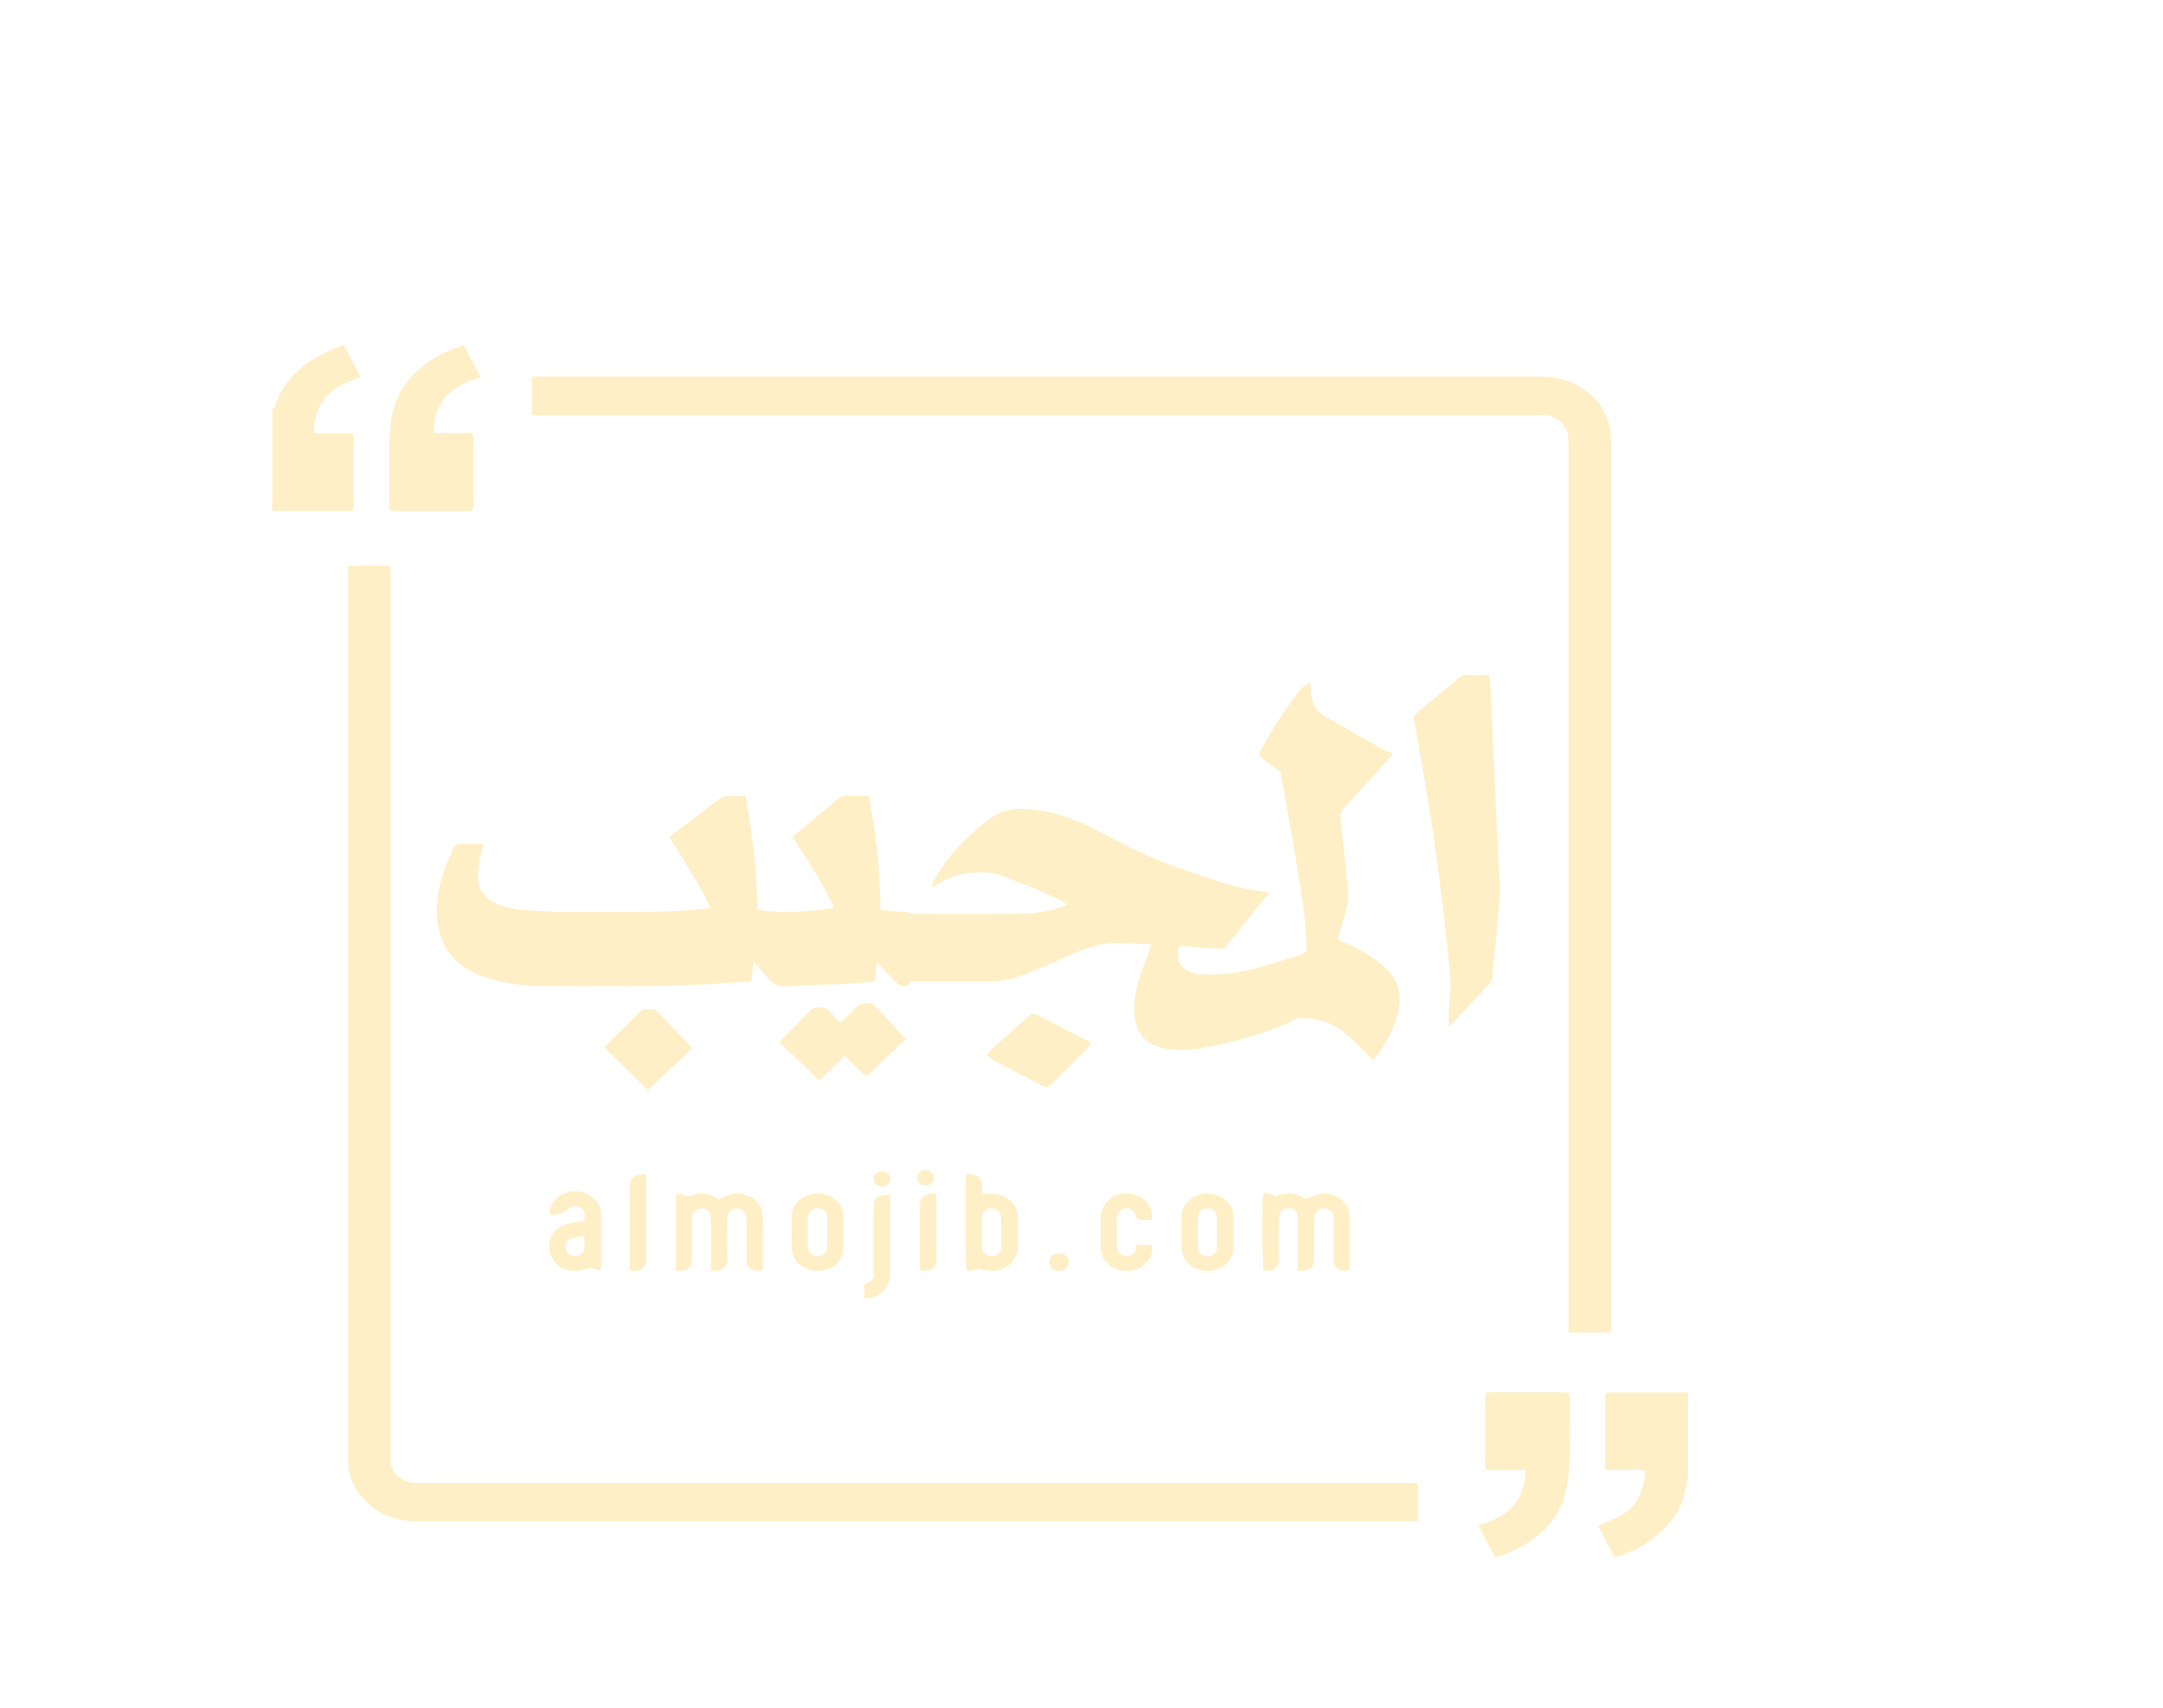
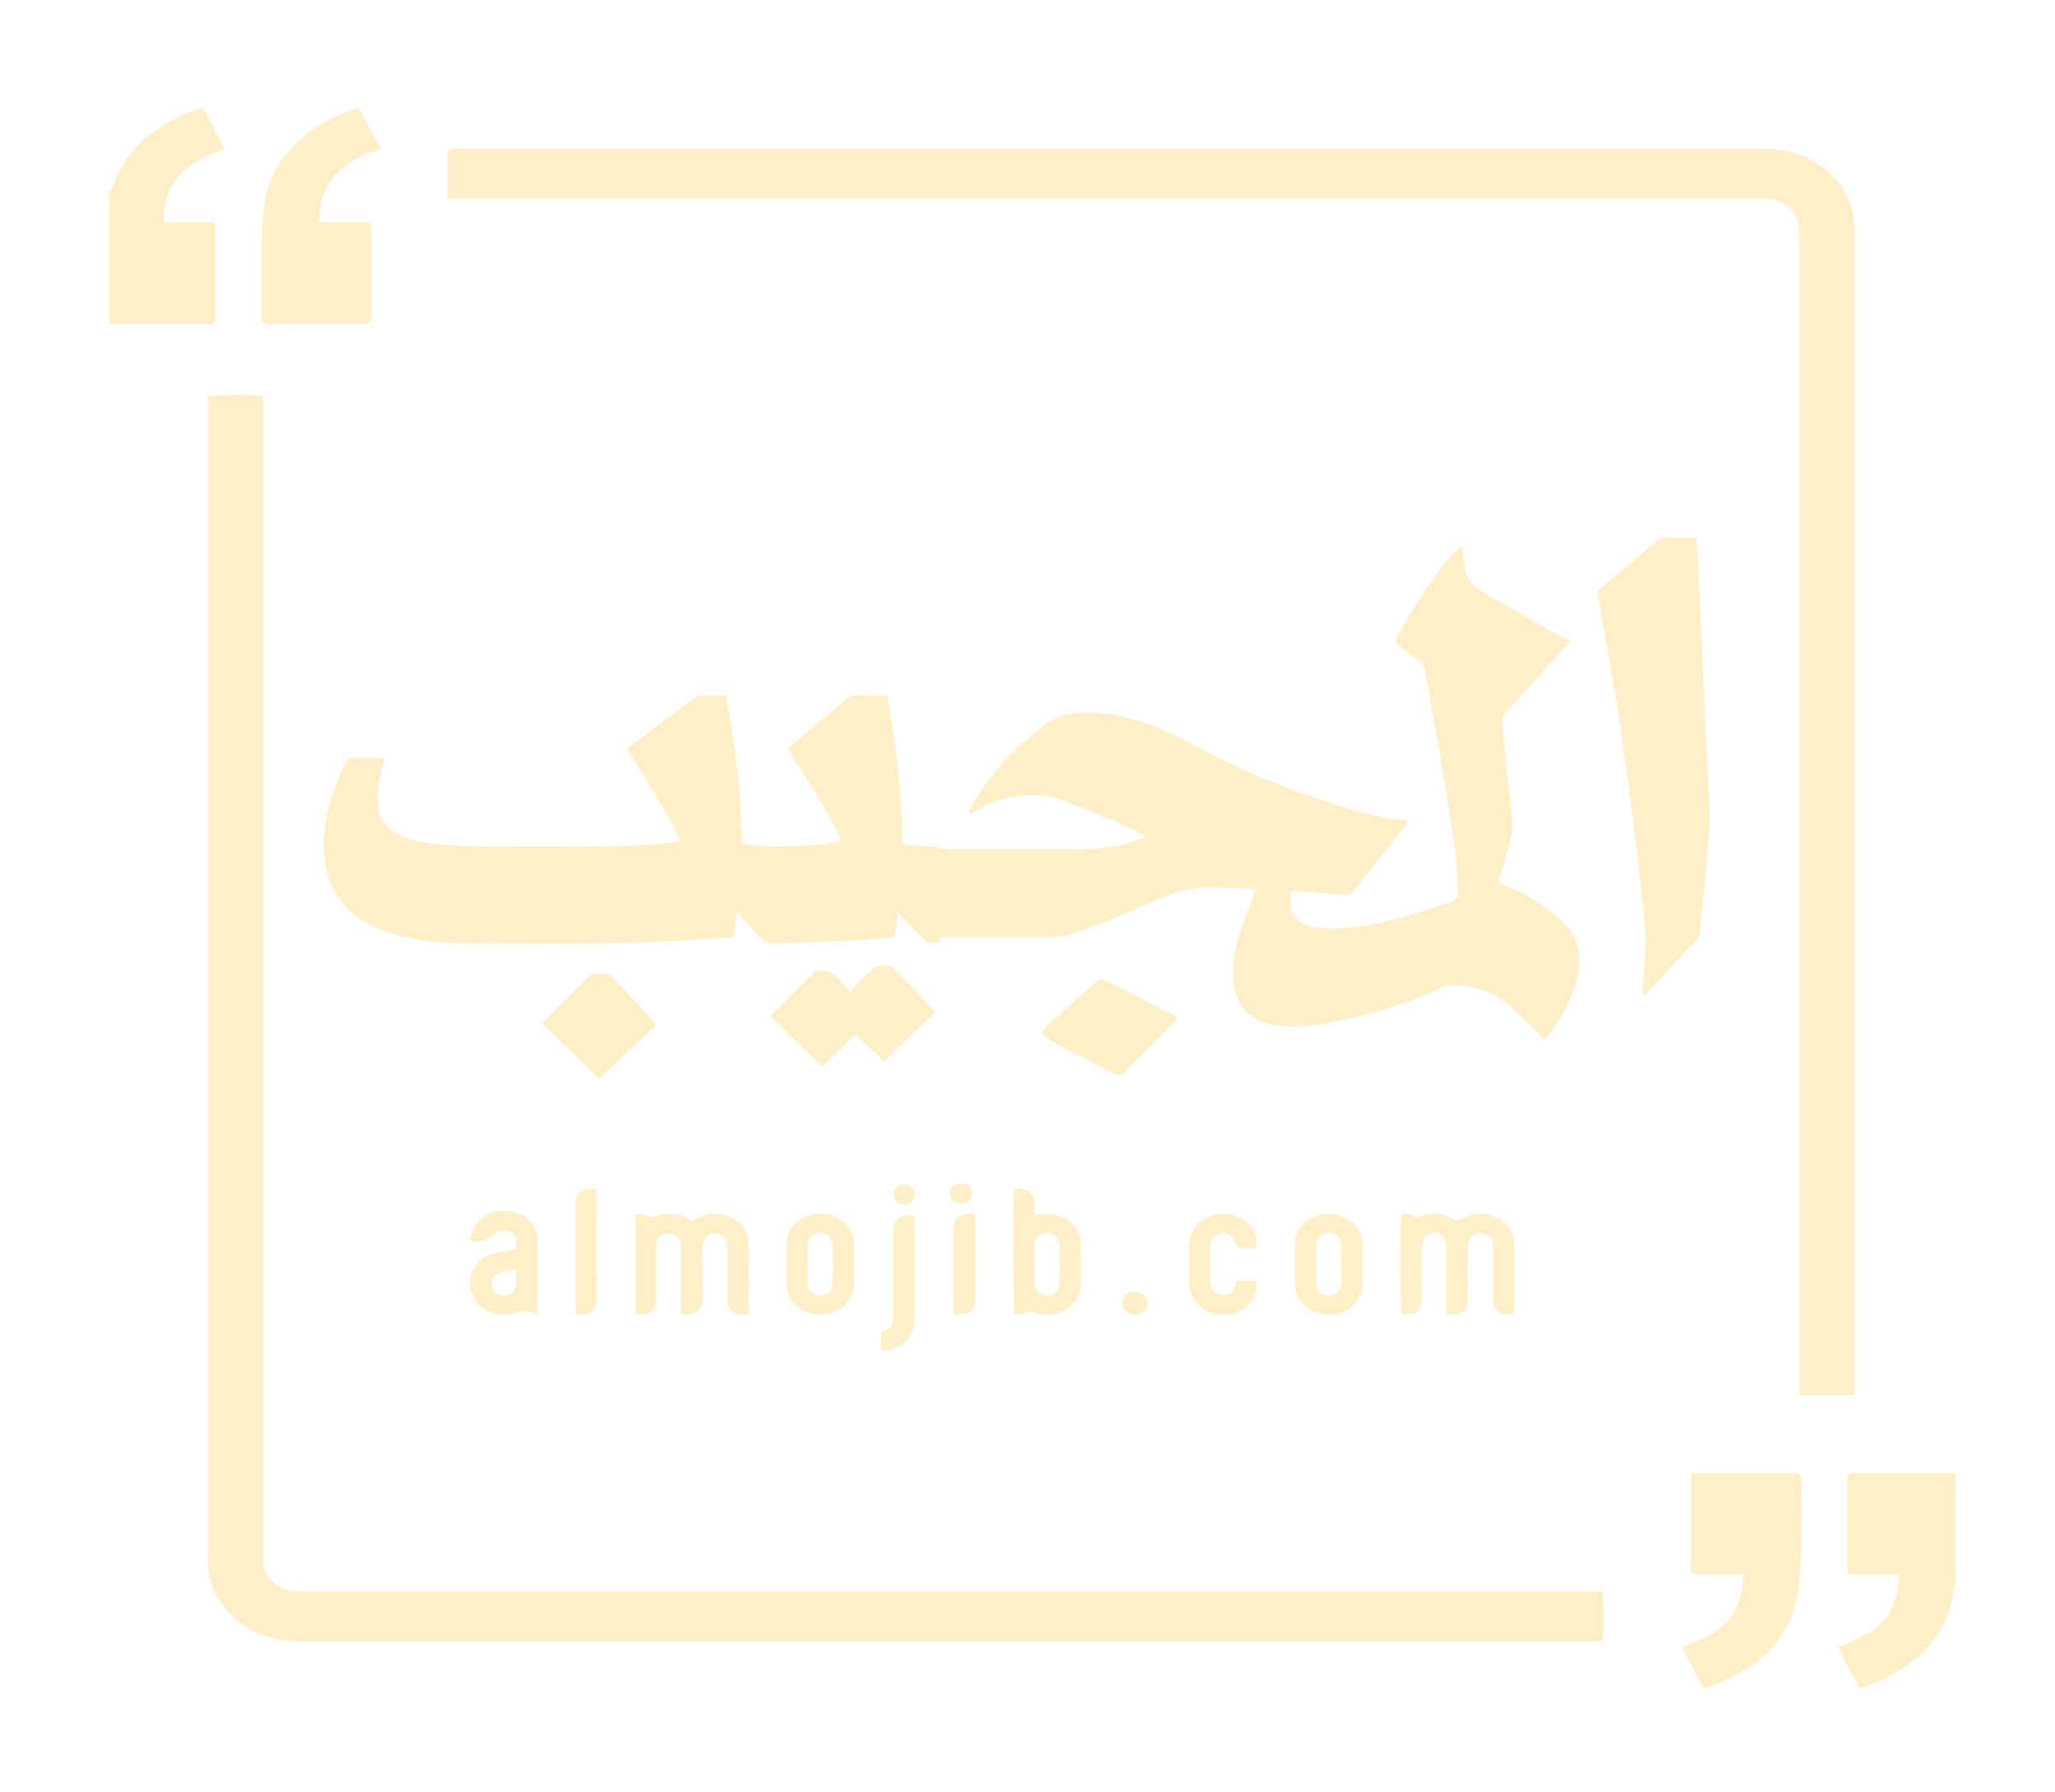
- <svg xmlns="http://www.w3.org/2000/svg" id="Layer_1" version="1.1" viewBox="0 0 321.17 253.5">
+ <svg xmlns="http://www.w3.org/2000/svg" id="Layer_1" version="1.1" viewBox="28 39 234 204">
  <defs>
    <style>
      .st0 {
        fill: #ffefc6;
      }
    </style>
  </defs>
  <path class="st0" d="M250.64,219.25c-.11.59-.23,1.17-.34,1.76-.57,3.09-2.33,5.54-4.97,7.5-1.5,1.12-3.19,1.93-5,2.57-.16.06-.32.09-.58.16-.81-1.53-1.61-3.05-2.45-4.65.27-.12.51-.24.75-.35.98-.47,1.99-.88,2.92-1.41,1.64-.95,2.49-2.42,2.94-4.08.21-.76.25-1.55.38-2.42-.34-.03-.59-.07-.83-.07-1.37,0-2.75,0-4.12,0-.98,0-1-.02-1-.87,0-3.25,0-6.51,0-9.76,0-.83.07-.89,1.01-.89,3.77,0,7.53,0,11.3,0v12.54Z" />
  <path class="st0" d="M40.44,60.68c.29.03.31-.16.37-.34.79-2.46,2.29-4.48,4.44-6.13,1.44-1.1,3.04-1.94,4.77-2.6.32-.12.64-.24,1.05-.39.82,1.58,1.63,3.14,2.49,4.78-2.63.89-4.98,1.97-6.11,4.39-.57,1.23-.89,2.5-.8,3.93h5.77c.04.31.09.54.09.77,0,3.28,0,6.56,0,9.83,0,.88-.09.95-1.05.95-3.36,0-6.71,0-10.07,0-.32,0-.64.03-.96.04v-15.24Z" />
  <path class="st0" d="M239.19,197.86h-6.29v-1.23c0-43.49,0-86.98,0-130.47,0-.48,0-.95-.06-1.43-.2-1.71-1.64-2.96-3.53-3.08-.41-.02-.82-.02-1.23-.02H79v-5.71h59.63c30.01,0,60.02,0,90.03,0,1.72,0,3.38.23,4.91.97,3.55,1.71,5.42,4.39,5.61,8.03.02.35.02.69.02,1.03v131.89Z" />
  <path class="st0" d="M210.51,220.18v5.68c-.33.01-.62.04-.9.04H62.22c-3.84,0-6.9-1.36-9.01-4.32-.98-1.36-1.45-2.87-1.53-4.49-.02-.34-.01-.69-.01-1.03,0-43.65,0-87.29,0-130.94v-1c.71-.19,5.33-.22,6.3-.03v114.63c0,5.95,0,11.9,0,17.86,0,1.26.52,2.25,1.64,2.99.58.38,1.24.57,1.96.61.41.02.82.01,1.22.01h147.73Z" />
  <path class="st0" d="M222.01,231.27c-.84-1.6-1.65-3.13-2.5-4.76,2.57-.81,4.85-1.89,6.07-4.17.66-1.25.83-2.61.99-4.03-.32-.02-.57-.06-.83-.06-1.43,0-2.86,0-4.29,0-.89,0-.92-.03-.92-.86,0-3.25,0-6.5,0-9.76,0-.28.07-.56.11-.86.31-.02.53-.05.76-.05h10.59c.17,0,.35,0,.52.02.33.04.53.22.57.52.02.21.02.42.02.63,0,2.77.07,5.55-.02,8.33-.09,2.42-.25,4.86-1.22,7.16-1.09,2.56-3.05,4.47-5.52,5.98-1.3.8-2.72,1.42-4.33,1.91" />
  <path class="st0" d="M71.42,55.99c-5.49,1.61-6.98,4.49-7.06,8.31h5.79c.05.27.12.47.12.66,0,3.36.01,6.71,0,10.07,0,.76-.11.85-.98.85-3.5,0-7,0-10.5,0-.9,0-.99-.09-.99-.93,0-3.01-.05-6.03.02-9.04.04-1.81.19-3.63.69-5.41.63-2.26,1.96-4.15,3.82-5.75,1.61-1.39,3.46-2.41,5.51-3.14.3-.11.58-.24.94-.39.11.17.23.34.32.52.58,1.1,1.14,2.2,1.72,3.29.17.32.39.63.6.94" />
  <path class="st0" d="M71.77,125.29c-.16.67-.3,1.23-.41,1.8-.23,1.25-.5,2.5-.33,3.78.21,1.56,1.16,2.62,2.67,3.3,1.24.56,2.59.82,3.96.93,1.91.16,3.84.28,5.76.3,5.02.03,10.04.03,15.06-.04,2.1-.03,4.19-.27,6.28-.43.22-.02.44-.09.75-.16-1.75-3.66-3.96-7.04-6.15-10.49.89-.67,1.73-1.32,2.58-1.96,1.64-1.24,3.29-2.45,4.91-3.71.41-.31.81-.45,1.35-.42.81.04,1.62,0,2.5,0,.99,5.63,1.74,11.2,1.73,16.82,2.29.71,9.4.34,11.41-.28-1.73-3.64-3.95-7.04-6.16-10.47,1.02-.86,2-1.69,2.99-2.51,1.26-1.06,2.54-2.11,3.79-3.18.34-.3.7-.41,1.17-.4,1.1.03,2.21.01,3.39.01.97,5.61,1.75,11.18,1.69,16.85,1.11.28,2.19.27,3.26.36.43.04.86-.03,1.26.24.16.1.45.06.68.06,4.84,0,9.69.02,14.54,0,1.93,0,3.86-.11,5.72-.59.72-.18,1.4-.47,2.31-.78-.44-.29-.69-.5-.98-.63-1.37-.64-2.75-1.29-4.14-1.88-1.19-.5-2.44-.89-3.61-1.42-2.17-.98-4.42-1.05-6.74-.63-1.16.21-2.23.57-3.2,1.22-.41.28-.89.48-1.38.75-.16-.42.08-.65.21-.89,1.32-2.51,3.13-4.7,5.26-6.69.91-.85,1.86-1.68,2.86-2.45,1.59-1.2,3.43-1.71,5.53-1.59,3.7.2,7.05,1.35,10.22,2.99,1.93.99,3.84,2.02,5.79,2.97,3.84,1.86,7.89,3.27,11.99,4.59,2.61.84,5.25,1.58,8.13,1.78-.15.24-.24.43-.37.59-1.99,2.49-3.98,4.96-5.96,7.46-.28.35-.57.44-1.03.4-1.8-.15-3.61-.27-5.41-.4-.2-.02-.4,0-.66,0,0,.76-.1,1.5.04,2.21.08.42.48.84.86,1.14.7.57,1.6.74,2.51.81,2.95.21,5.83-.26,8.63-1.02,2.07-.56,4.08-1.26,6.12-1.88.65-.2.94-.56.89-1.17-.13-1.66-.16-3.33-.39-4.98-.45-3.3-.98-6.6-1.54-9.89-.61-3.58-1.28-7.14-1.92-10.72-.07-.37-.27-.61-.59-.83-.68-.46-1.35-.92-1.99-1.42-.75-.59-.76-.69-.33-1.48,1.57-2.9,3.33-5.7,5.4-8.34.3-.39.64-.76,1-1.1.21-.2.49-.33.82-.55.09.8.16,1.47.25,2.14.18,1.34.87,2.35,2.18,3.08,2.71,1.5,5.38,3.07,8.08,4.59.56.32,1.2.53,1.85.8-.16.19-.3.38-.47.56-2.32,2.58-4.64,5.17-6.98,7.74-.3.33-.43.65-.38,1.08.39,3.65.74,7.31,1.14,10.97.13,1.19-.11,2.32-.43,3.45-.35,1.25-.75,2.49-1.15,3.81.29.13.57.26.85.37,2.11.82,3.99,1.96,5.69,3.36,2.14,1.74,3.06,3.85,2.58,6.47-.53,2.83-1.85,5.32-3.86,7.76-.29-.34-.52-.64-.8-.91-.91-.89-1.83-1.78-2.76-2.67-1.91-1.83-4.3-2.67-7.04-2.71-.3,0-.64.07-.91.2-4.2,2.04-8.71,3.29-13.35,4.16-1.77.33-3.57.5-5.39.27-3.25-.41-4.92-2.22-5.14-5.12-.16-2.03.24-4,.89-5.94.45-1.34.98-2.65,1.47-3.98.06-.15.1-.3.17-.5-.28-.02-.5-.06-.72-.07-1.2-.05-2.39-.07-3.59-.14-2.17-.12-4.24.28-6.21,1.08-1.83.75-3.61,1.6-5.43,2.37-1.27.54-2.55,1.04-3.85,1.51-1.42.51-2.91.71-4.45.71-3.53-.02-7.06,0-10.6,0h-.97c-.09.25-.15.45-.21.62-.72.18-1.33.06-1.8-.4-.79-.77-1.55-1.58-2.31-2.37-.19-.19-.33-.42-.62-.78-.13,1.07-.24,1.97-.36,2.93-1.3.12-2.57.29-3.84.35-3.15.15-6.3.22-9.44.37-.91.04-1.61-.24-2.17-.81-.73-.75-1.4-1.55-2.1-2.33-.11-.12-.19-.25-.4-.51-.13,1.07-.25,1.97-.36,2.92-.96.07-1.88.14-2.81.21-9.41.69-18.84.52-28.27.48-2.98-.01-5.93-.43-8.74-1.42-1.88-.66-3.54-1.61-4.76-3.12-1.3-1.61-1.87-3.44-2.05-5.4-.31-3.36.58-6.5,1.98-9.56.23-.51.39-1.18.83-1.45.43-.26,1.17-.12,1.78-.14.72-.02,1.44,0,2.24,0" />
  <path class="st0" d="M221.16,100.23c.07.99.15,1.88.19,2.77.21,4.41.4,8.82.6,13.23.23,4.91.42,9.83.72,14.74.11,1.92-.17,3.8-.31,5.69-.16,2.32-.43,4.63-.65,6.95-.05.55-.07,1.11-.15,1.66-.03.22-.12.47-.28.64-1.97,2.13-3.96,4.24-5.95,6.35-.03.03-.09.05-.21.1,0-.67-.03-1.31,0-1.95.07-1.24.23-2.48.25-3.72.02-1.11-.07-2.22-.17-3.32-.25-2.45-.53-4.89-.81-7.33-.3-2.6-.6-5.2-.96-7.8-.41-2.99-.84-5.97-1.32-8.95-.57-3.55-1.21-7.1-1.83-10.65-.11-.6-.18-1.21-.35-1.79-.12-.4.03-.64.33-.89,1.56-1.28,3.1-2.57,4.64-3.86.58-.48,1.17-.96,1.73-1.46.31-.27.63-.42,1.08-.41,1.11.03,2.21,0,3.44,0" />
  <path class="st0" d="M134.53,154.26c-1.98,1.87-3.91,3.69-5.92,5.59-1.06-1.02-2.07-1.99-3.17-3.05-1.26,1.21-2.48,2.39-3.79,3.64-1.98-1.92-3.92-3.8-5.9-5.7.16-.19.28-.36.43-.51,1.38-1.4,2.78-2.78,4.15-4.19.34-.35.7-.45,1.2-.49.82-.06,1.37.18,1.83.79.39.52.9.97,1.43,1.52.24-.22.45-.42.66-.62.68-.66,1.34-1.32,2.03-1.97.46-.43,1.9-.47,2.31-.04,1.58,1.66,3.13,3.33,4.74,5.04" />
  <path class="st0" d="M162.03,154.78c-.26.39-.45.78-.75,1.08-1.69,1.71-3.4,3.41-5.14,5.08-.63.61-.71.59-1.5.19-2.29-1.17-4.56-2.34-6.83-3.54-.44-.23-.8-.59-1.25-.93.3-.37.49-.7.77-.96,1.73-1.57,3.47-3.13,5.24-4.66.79-.68.89-.64,1.83-.16,2.08,1.07,4.14,2.16,6.22,3.23.43.22.88.41,1.41.66" />
  <path class="st0" d="M89.72,155.51c.74-.74,1.41-1.43,2.1-2.11,1.02-1.02,2.06-2.02,3.05-3.05.34-.34.68-.55,1.2-.5.29.03.59-.03.87.02.24.04.53.12.67.27,1.68,1.76,3.33,3.54,4.99,5.31.06.06.07.14.13.26-2.15,2.02-4.31,4.05-6.52,6.12-2.17-2.12-4.29-4.18-6.49-6.32" />
  <path class="st0" d="M187.52,177.25c.71-.16,1.27,0,1.77.42,1.62-.71,3.16-.64,4.5.35.78-.27,1.48-.62,2.22-.76,1.96-.36,3.98.96,4.32,2.76.05.29.09.58.09.87,0,2.43,0,4.86,0,7.29,0,.13-.02.26-.03.38-1.4.39-2.37-.21-2.37-1.48,0-1.96,0-3.91,0-5.87,0-.31-.03-.64-.13-.94-.17-.52-.78-.88-1.33-.87-.62.02-1.18.41-1.33.97-.07.28-.09.57-.09.86-.01,1.98,0,3.97-.02,5.95-.02.97-.64,1.5-1.71,1.51-.2,0-.4-.03-.71-.06v-.87c0-2.25,0-4.5,0-6.74,0-.33-.03-.71-.19-.99-.25-.45-.75-.68-1.32-.62-.56.06-1,.33-1.17.83-.11.3-.14.62-.14.93-.01,1.9,0,3.81,0,5.71,0,1.4-.67,1.92-2.26,1.75-.18-.55-.23-10.45-.05-11.4" />
  <path class="st0" d="M113.16,188.67c-.18.02-.32.04-.47.04-1.18,0-1.85-.58-1.85-1.64,0-1.93,0-3.86,0-5.79,0-.24,0-.48-.03-.71-.1-.66-.75-1.17-1.44-1.14-.67.02-1.26.51-1.35,1.14-.03.24-.02.48-.02.71,0,1.88-.07,3.76.02,5.63.07,1.23-1.06,2.13-2.47,1.68v-.74c0-2.25,0-4.49,0-6.74,0-.21.02-.43-.03-.63-.12-.59-.72-1.05-1.35-1.05-.67,0-1.31.47-1.42,1.08-.04.23-.03.47-.03.71,0,1.9,0,3.81,0,5.71,0,1.37-.77,1.93-2.36,1.7v-11.34q.94-.12,1.84.37c1.61-.7,3.14-.6,4.56.46.29-.17.55-.33.83-.47,2.45-1.23,5.56.28,5.65,2.81.09,2.67.02,5.34.02,8.01,0,.05-.04.1-.09.21" />
  <path class="st0" d="M143.47,174.34c.27,0,.5-.02.73,0,.97.08,1.57.66,1.61,1.57.02.47,0,.94,0,1.39.81,0,1.55-.09,2.25.02,1.73.28,2.98,1.64,3.01,3.24.03,1.53-.03,3.06.02,4.59.07,2.36-2.54,4.28-5.37,3.29-.13-.05-.27-.1-.41-.16-.29.13-.56.3-.85.36-.3.07-.63.04-.93.05-.18-.61-.24-13.11-.07-14.36M148.65,182.99v-2.22c-.04-.83-.64-1.38-1.46-1.37-.77.02-1.37.58-1.38,1.36-.02,1.45-.02,2.9,0,4.36,0,.82.62,1.41,1.42,1.4.82,0,1.4-.57,1.42-1.4.02-.71,0-1.43,0-2.14" />
  <path class="st0" d="M89.1,188.6c-.51-.12-1-.24-1.45-.34-.73.15-1.45.4-2.18.43-2.09.08-3.74-1.32-3.9-3.22-.17-2.08.95-3.42,3.22-3.86.62-.12,1.25-.23,1.94-.36.03-.2.06-.4.08-.6.07-.64-.17-1.16-.82-1.44-.63-.27-1.18-.07-1.68.34-.77.62-1.64.97-2.7.77-.03-1.43.92-2.69,2.39-3.21,1.49-.53,3.25-.13,4.3.96.57.6.94,1.29.94,2.08.01,2.72,0,5.44,0,8.16,0,.05-.04.1-.13.31M86.8,183.51c-.7.13-1.3.2-1.88.37-.74.21-1.08.86-.91,1.59.15.66.8,1.11,1.51,1.05.71-.06,1.23-.58,1.26-1.29.03-.54,0-1.09,0-1.72" />
  <path class="st0" d="M183.13,183.06c0,.76.02,1.53,0,2.3-.05,1.87-1.69,3.33-3.77,3.35-2.12.02-3.86-1.42-3.9-3.31-.04-1.64-.04-3.27,0-4.91.05-1.85,1.78-3.29,3.85-3.28,2.06,0,3.77,1.48,3.82,3.32.02.84,0,1.69,0,2.54M180.7,183.05h0c0-.79.02-1.59,0-2.38-.03-.76-.58-1.26-1.37-1.27-.79-.02-1.44.47-1.45,1.2-.04,1.56-.04,3.12,0,4.68.02.72.67,1.24,1.42,1.25.77,0,1.39-.57,1.41-1.33.02-.71,0-1.43,0-2.14" />
  <path class="st0" d="M125.21,183.02c0,.82.02,1.64,0,2.45-.07,1.76-1.63,3.15-3.61,3.23-1.98.08-3.74-1.17-3.97-2.88-.1-.75-.07-1.53-.08-2.29,0-1.06,0-2.11.03-3.17.08-2.06,2.5-3.66,4.92-3.03,1.23.32,2.76,1.58,2.72,3.15-.02.84,0,1.69,0,2.54h0ZM122.81,182.94h0c0-.76.03-1.53,0-2.29-.04-.86-.84-1.4-1.74-1.22-.66.13-1.11.66-1.12,1.42-.02,1.42-.02,2.84,0,4.27.02.82.63,1.41,1.42,1.42.85.01,1.42-.56,1.44-1.46.02-.71,0-1.42,0-2.13" />
  <path class="st0" d="M168.83,184.84h2.18c.44,1.56-.86,3.25-2.52,3.71-1.84.52-3.72-.18-4.61-1.71-.34-.58-.46-1.2-.46-1.84,0-1.32,0-2.65,0-3.97,0-.69.11-1.37.48-1.99.89-1.49,2.79-2.19,4.56-1.67,1.52.44,2.95,1.97,2.56,3.77-.58,0-1.19.03-1.79-.02-.18-.02-.36-.21-.49-.36-.08-.09-.07-.25-.11-.38-.19-.58-.72-.97-1.33-.98-.6,0-1.17.37-1.37.93-.07.2-.1.41-.1.62,0,1.32,0,2.64,0,3.97,0,.23.03.48.11.7.21.55.81.91,1.41.88.59-.03,1.08-.4,1.26-.94.07-.22.13-.45.2-.73" />
  <path class="st0" d="M128.33,192.79v-2.11c.3-.14.6-.23.85-.4.43-.29.56-.71.55-1.19,0-1.5,0-3.01,0-4.51,0-1.77,0-3.54,0-5.31,0-1.44.66-1.98,2.37-1.86.02.21.05.44.05.67,0,3.72.01,7.44,0,11.17,0,1.66-1.04,2.93-2.72,3.38-.32.09-.67.1-1.1.16" />
  <path class="st0" d="M93.58,188.6c-.02-.21-.05-.44-.05-.67,0-3.89,0-7.77,0-11.66,0-1.46.64-1.98,2.38-1.9,0,.25.03.5.03.75,0,3.94-.05,7.88.03,11.82.02,1.27-1.13,2.06-2.39,1.66" />
  <path class="st0" d="M136.59,188.61v-1.3c0-2.73,0-5.45,0-8.18,0-1.44.66-1.98,2.36-1.9.03.19.08.39.08.59,0,3.04.01,6.08,0,9.13,0,1.36-.8,1.91-2.44,1.66" />
  <path class="st0" d="M158.71,187.34c.02.77-.6,1.35-1.46,1.37-.8.01-1.43-.54-1.45-1.28-.02-.76.53-1.32,1.35-1.35.87-.03,1.54.5,1.56,1.26" />
  <path class="st0" d="M130.94,173.89c.71,0,1.26.5,1.26,1.16s-.57,1.15-1.27,1.13c-.67-.02-1.2-.5-1.21-1.11-.01-.65.54-1.18,1.23-1.18" />
  <path class="st0" d="M138.68,174.91c-.01.65-.6,1.16-1.3,1.12-.71-.03-1.24-.57-1.2-1.21.03-.61.59-1.09,1.25-1.09.71,0,1.26.53,1.25,1.17" />
</svg>
